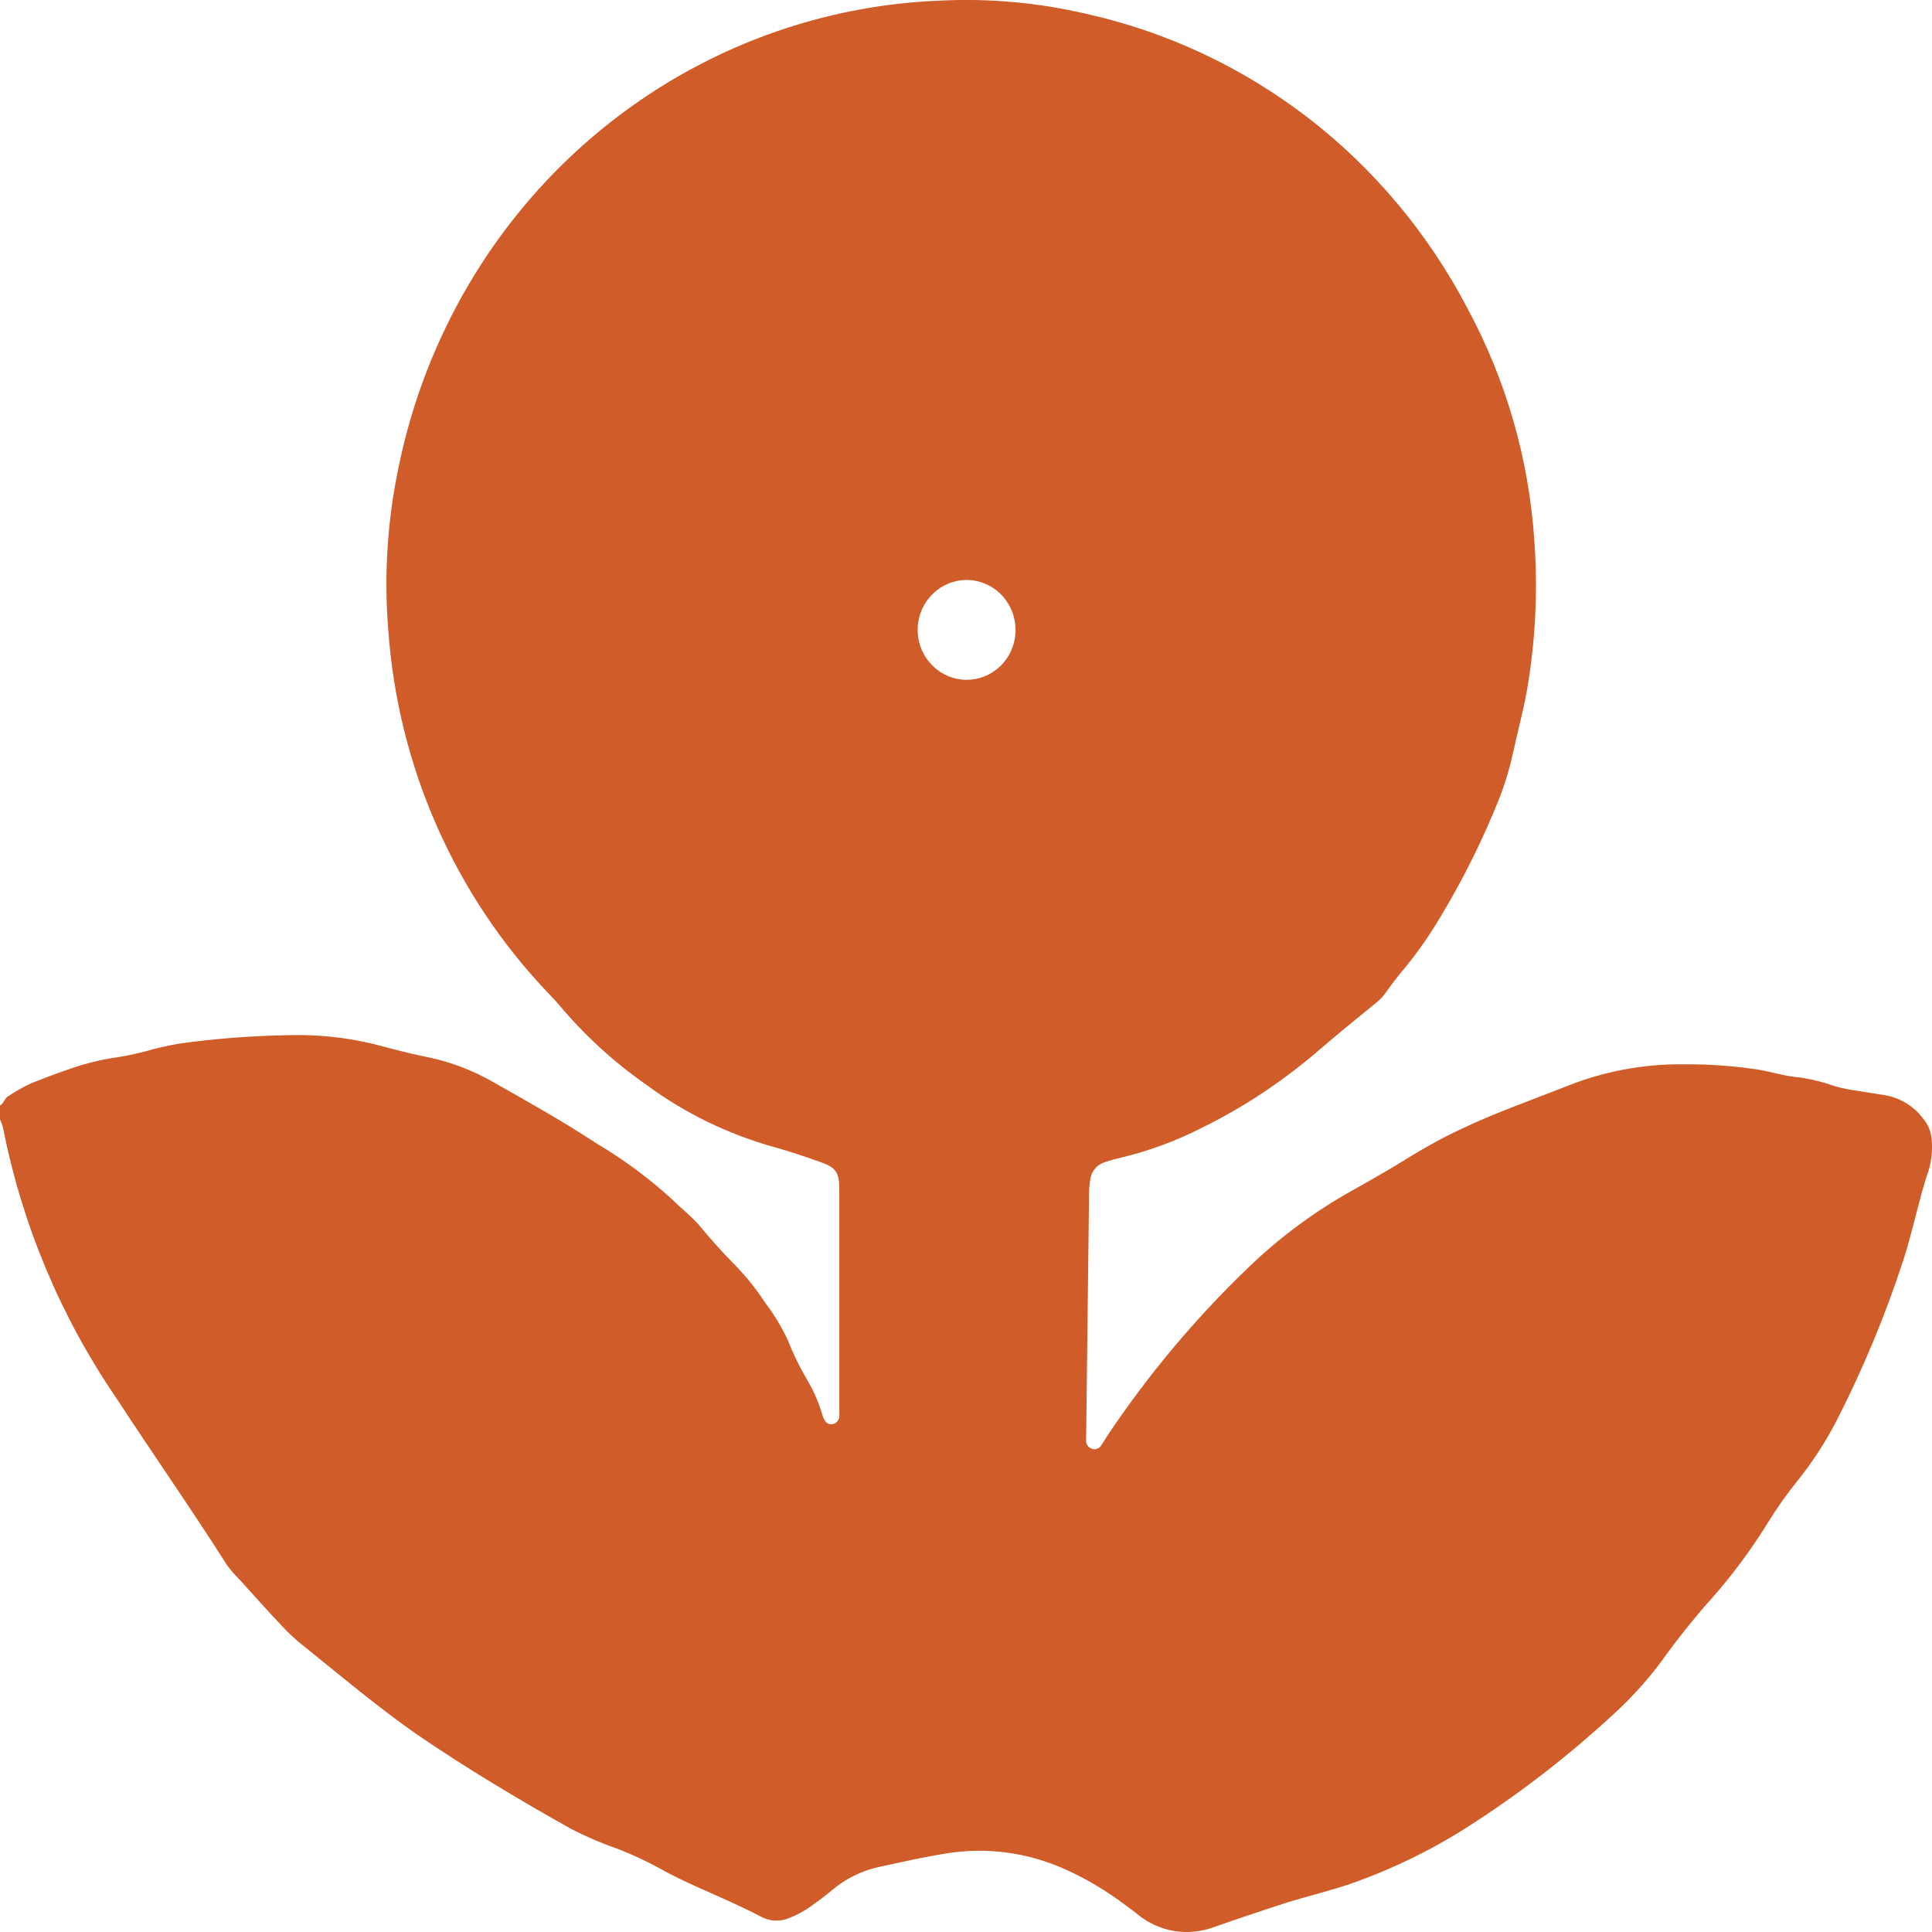
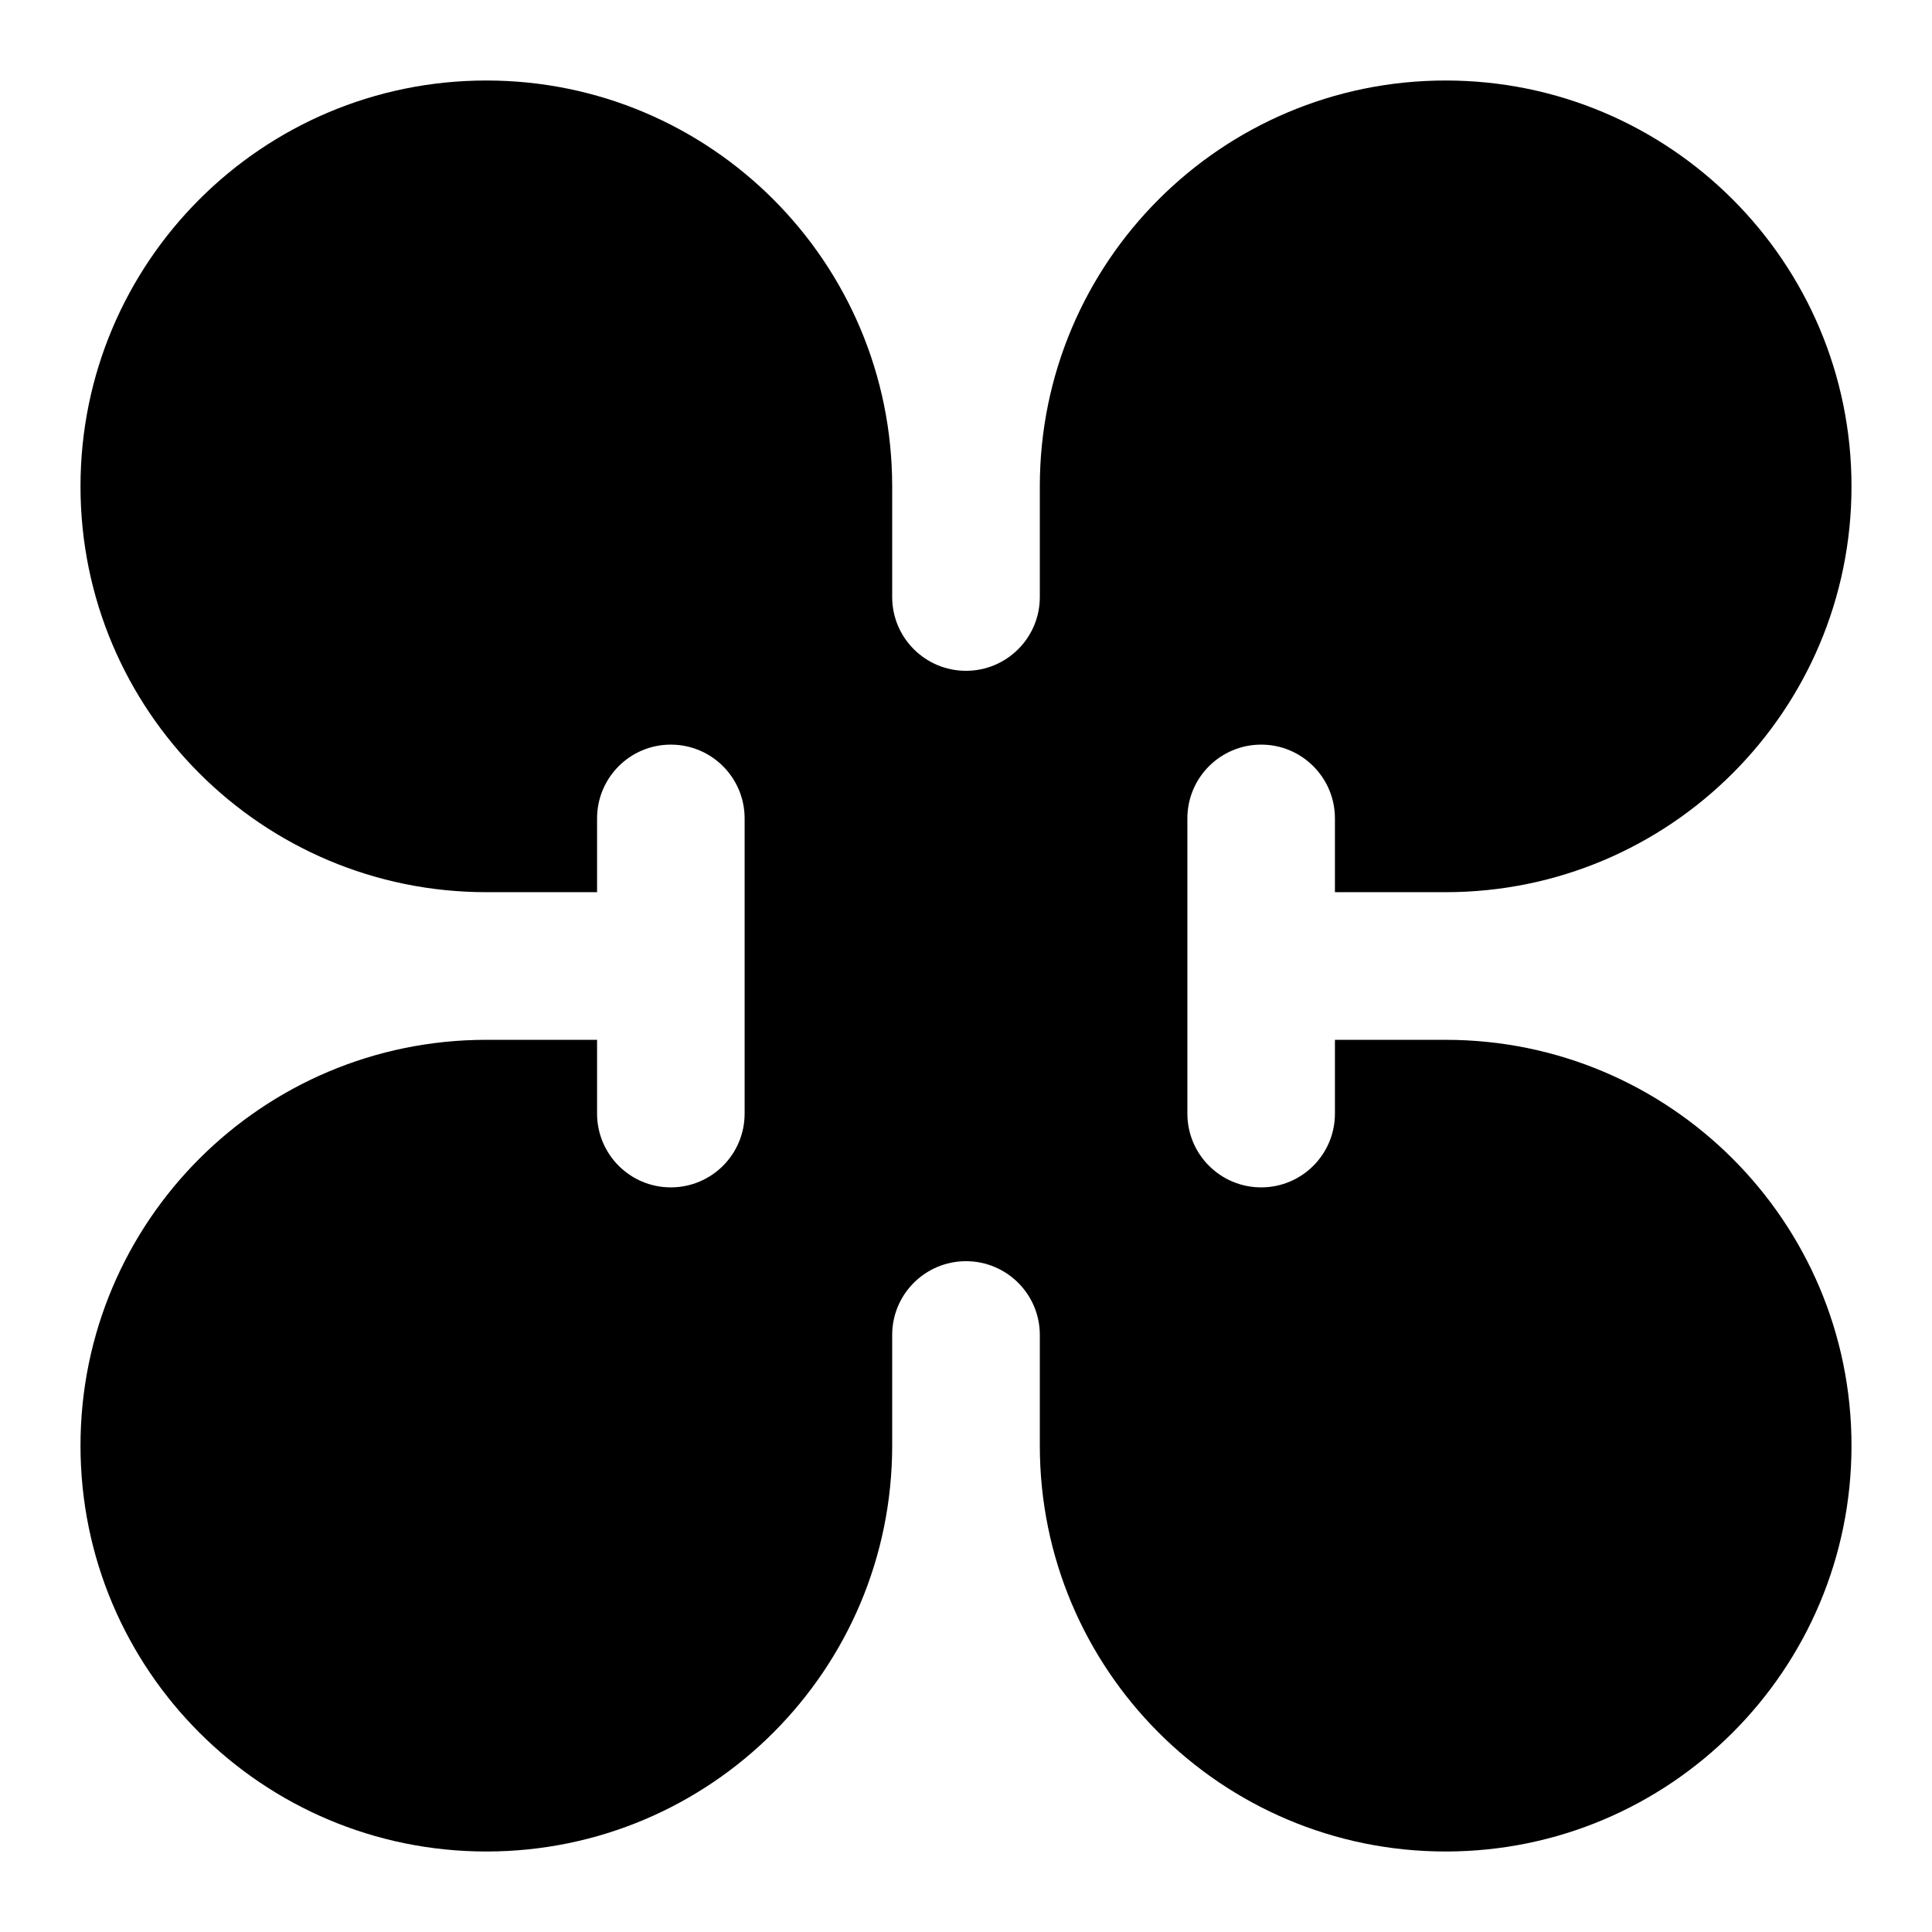
- <svg xmlns="http://www.w3.org/2000/svg" width="16" height="16" viewBox="0 0 16 16" fill="none">
-   <path d="M0 9.271V9.156C0.032 9.138 0.037 9.095 0.07 9.077C0.131 9.036 0.196 9 0.263 8.969C0.372 8.927 0.481 8.884 0.591 8.848C0.699 8.81 0.81 8.782 0.923 8.763C1.013 8.751 1.103 8.733 1.192 8.71C1.288 8.682 1.385 8.66 1.483 8.643C1.782 8.601 2.084 8.578 2.386 8.573C2.624 8.566 2.861 8.59 3.093 8.646C3.225 8.68 3.359 8.717 3.493 8.745C3.707 8.784 3.912 8.86 4.1 8.97C4.385 9.131 4.669 9.291 4.943 9.471C5.166 9.603 5.376 9.759 5.569 9.935C5.642 10.009 5.727 10.072 5.795 10.153C5.881 10.257 5.971 10.358 6.065 10.454C6.166 10.555 6.257 10.666 6.335 10.786C6.408 10.882 6.471 10.985 6.522 11.094C6.567 11.208 6.621 11.319 6.683 11.425C6.738 11.517 6.782 11.616 6.811 11.721C6.816 11.737 6.823 11.752 6.832 11.766C6.839 11.777 6.849 11.786 6.86 11.791C6.872 11.796 6.885 11.797 6.897 11.794C6.912 11.79 6.924 11.783 6.934 11.771C6.944 11.76 6.95 11.746 6.951 11.731C6.952 11.714 6.952 11.697 6.951 11.68V9.861C6.951 9.706 6.927 9.669 6.782 9.619C6.662 9.577 6.541 9.536 6.42 9.502C6.035 9.396 5.672 9.22 5.349 8.981C5.084 8.796 4.844 8.576 4.634 8.327C4.609 8.296 4.581 8.268 4.553 8.238C3.769 7.423 3.294 6.35 3.215 5.21C3.179 4.756 3.209 4.299 3.304 3.854C3.524 2.794 4.084 1.839 4.897 1.142C5.71 0.445 6.728 0.045 7.789 0.005C8.193 -0.015 8.598 0.022 8.993 0.114C9.661 0.262 10.29 0.557 10.836 0.978C11.381 1.399 11.83 1.936 12.152 2.552C12.473 3.146 12.663 3.805 12.707 4.482C12.737 4.896 12.716 5.311 12.645 5.719C12.615 5.889 12.569 6.055 12.533 6.223C12.505 6.353 12.467 6.482 12.419 6.606C12.284 6.945 12.123 7.271 11.936 7.582C11.848 7.732 11.749 7.875 11.64 8.009C11.584 8.074 11.531 8.143 11.481 8.214C11.457 8.249 11.428 8.28 11.395 8.306C11.244 8.429 11.092 8.552 10.944 8.679C10.641 8.943 10.307 9.167 9.947 9.343C9.739 9.449 9.519 9.53 9.292 9.585C9.243 9.596 9.195 9.609 9.148 9.625C9.117 9.635 9.089 9.653 9.068 9.679C9.047 9.704 9.033 9.735 9.029 9.768C9.022 9.812 9.018 9.856 9.019 9.901C9.011 10.568 9.003 11.235 8.995 11.903C8.995 11.914 8.995 11.925 8.995 11.935C8.995 11.949 9 11.962 9.008 11.973C9.017 11.985 9.028 11.993 9.041 11.997C9.055 12.003 9.07 12.003 9.085 11.998C9.099 11.994 9.111 11.984 9.119 11.971C9.137 11.945 9.153 11.918 9.17 11.891C9.505 11.39 9.892 10.927 10.325 10.51C10.586 10.256 10.879 10.038 11.195 9.861C11.357 9.771 11.516 9.68 11.673 9.582C11.817 9.493 11.966 9.412 12.12 9.341C12.4 9.209 12.691 9.108 12.978 8.994C13.282 8.873 13.605 8.812 13.931 8.814C14.137 8.812 14.343 8.826 14.547 8.856C14.649 8.871 14.749 8.904 14.852 8.917C14.945 8.926 15.037 8.945 15.127 8.973C15.2 8.999 15.274 9.018 15.351 9.029L15.591 9.067C15.658 9.076 15.723 9.098 15.782 9.133C15.84 9.168 15.892 9.215 15.932 9.271C15.965 9.311 15.987 9.361 15.995 9.414C16.007 9.511 15.998 9.61 15.969 9.704C15.949 9.758 15.934 9.812 15.918 9.868C15.866 10.058 15.822 10.251 15.762 10.438C15.613 10.894 15.429 11.337 15.211 11.763C15.12 11.94 15.011 12.107 14.887 12.262C14.796 12.375 14.712 12.494 14.636 12.618C14.502 12.834 14.351 13.038 14.184 13.228C14.05 13.377 13.924 13.533 13.805 13.695C13.676 13.878 13.528 14.046 13.363 14.196C13.006 14.526 12.623 14.825 12.217 15.089C11.893 15.303 11.545 15.475 11.181 15.602C11.012 15.659 10.839 15.701 10.671 15.752C10.466 15.818 10.263 15.886 10.06 15.957C9.953 15.998 9.837 16.01 9.725 15.992C9.612 15.973 9.506 15.925 9.418 15.851C9.386 15.826 9.355 15.802 9.321 15.778C9.166 15.661 9 15.561 8.824 15.482C8.52 15.344 8.185 15.297 7.857 15.346C7.663 15.376 7.47 15.42 7.276 15.462C7.134 15.494 7.002 15.559 6.89 15.654C6.835 15.7 6.778 15.742 6.72 15.784C6.665 15.824 6.604 15.857 6.54 15.883C6.502 15.899 6.461 15.907 6.419 15.906C6.377 15.904 6.336 15.892 6.3 15.872C6.211 15.825 6.12 15.783 6.029 15.741C5.842 15.656 5.653 15.579 5.474 15.479C5.36 15.416 5.243 15.361 5.122 15.314C4.989 15.268 4.86 15.213 4.735 15.149C4.295 14.903 3.864 14.645 3.447 14.36C3.12 14.131 2.815 13.873 2.504 13.623C2.445 13.576 2.39 13.525 2.338 13.469C2.22 13.344 2.105 13.216 1.99 13.088C1.95 13.049 1.912 13.006 1.879 12.96C1.583 12.494 1.267 12.043 0.964 11.579C0.505 10.909 0.186 10.15 0.027 9.349C0.021 9.321 0.012 9.295 0 9.271V9.271ZM7.6 5.237C7.605 5.343 7.65 5.443 7.726 5.516C7.801 5.589 7.901 5.63 8.005 5.63C8.109 5.63 8.209 5.589 8.285 5.516C8.36 5.443 8.405 5.343 8.41 5.237C8.412 5.181 8.404 5.125 8.385 5.073C8.366 5.02 8.336 4.972 8.299 4.932C8.261 4.891 8.215 4.859 8.165 4.837C8.114 4.815 8.06 4.803 8.005 4.803C7.95 4.803 7.896 4.815 7.845 4.837C7.795 4.859 7.75 4.891 7.712 4.932C7.674 4.972 7.644 5.02 7.625 5.073C7.606 5.125 7.598 5.181 7.6 5.237V5.237Z" fill="#D05C2A" />
+ <svg xmlns="http://www.w3.org/2000/svg" fill="#000000" viewBox="0 0 24 24">
+   <path d="M11.083 17.958V16.583C11.083 16.077 11.494 15.667 12 15.667C12.506 15.667 12.917 16.077 12.917 16.583V17.958C12.917 20.743 15.174 23 17.958 23C20.743 23 23 20.743 23 17.958C23 15.174 20.743 12.917 17.958 12.917H16.583V13.833C16.583 14.34 16.173 14.75 15.667 14.75C15.16 14.75 14.75 14.34 14.75 13.833V10.167C14.75 9.66 15.16 9.25 15.667 9.25C16.173 9.25 16.583 9.66 16.583 10.167V11.083H17.958C20.743 11.083 23 8.826 23 6.042C23 3.257 20.743 1 17.958 1C15.174 1 12.917 3.257 12.917 6.042V7.417C12.917 7.923 12.506 8.333 12 8.333C11.494 8.333 11.083 7.923 11.083 7.417V6.042C11.083 3.257 8.826 1 6.042 1C3.257 1 1 3.257 1 6.042C1 8.826 3.257 11.083 6.042 11.083H7.417V10.167C7.417 9.66 7.827 9.25 8.333 9.25C8.84 9.25 9.25 9.66 9.25 10.167V13.833C9.25 14.34 8.84 14.75 8.333 14.75C7.827 14.75 7.417 14.34 7.417 13.833V12.917H6.042C3.257 12.917 1 15.174 1 17.958C1 20.743 3.257 23 6.042 23C8.826 23 11.083 20.743 11.083 17.958Z" />
</svg>
